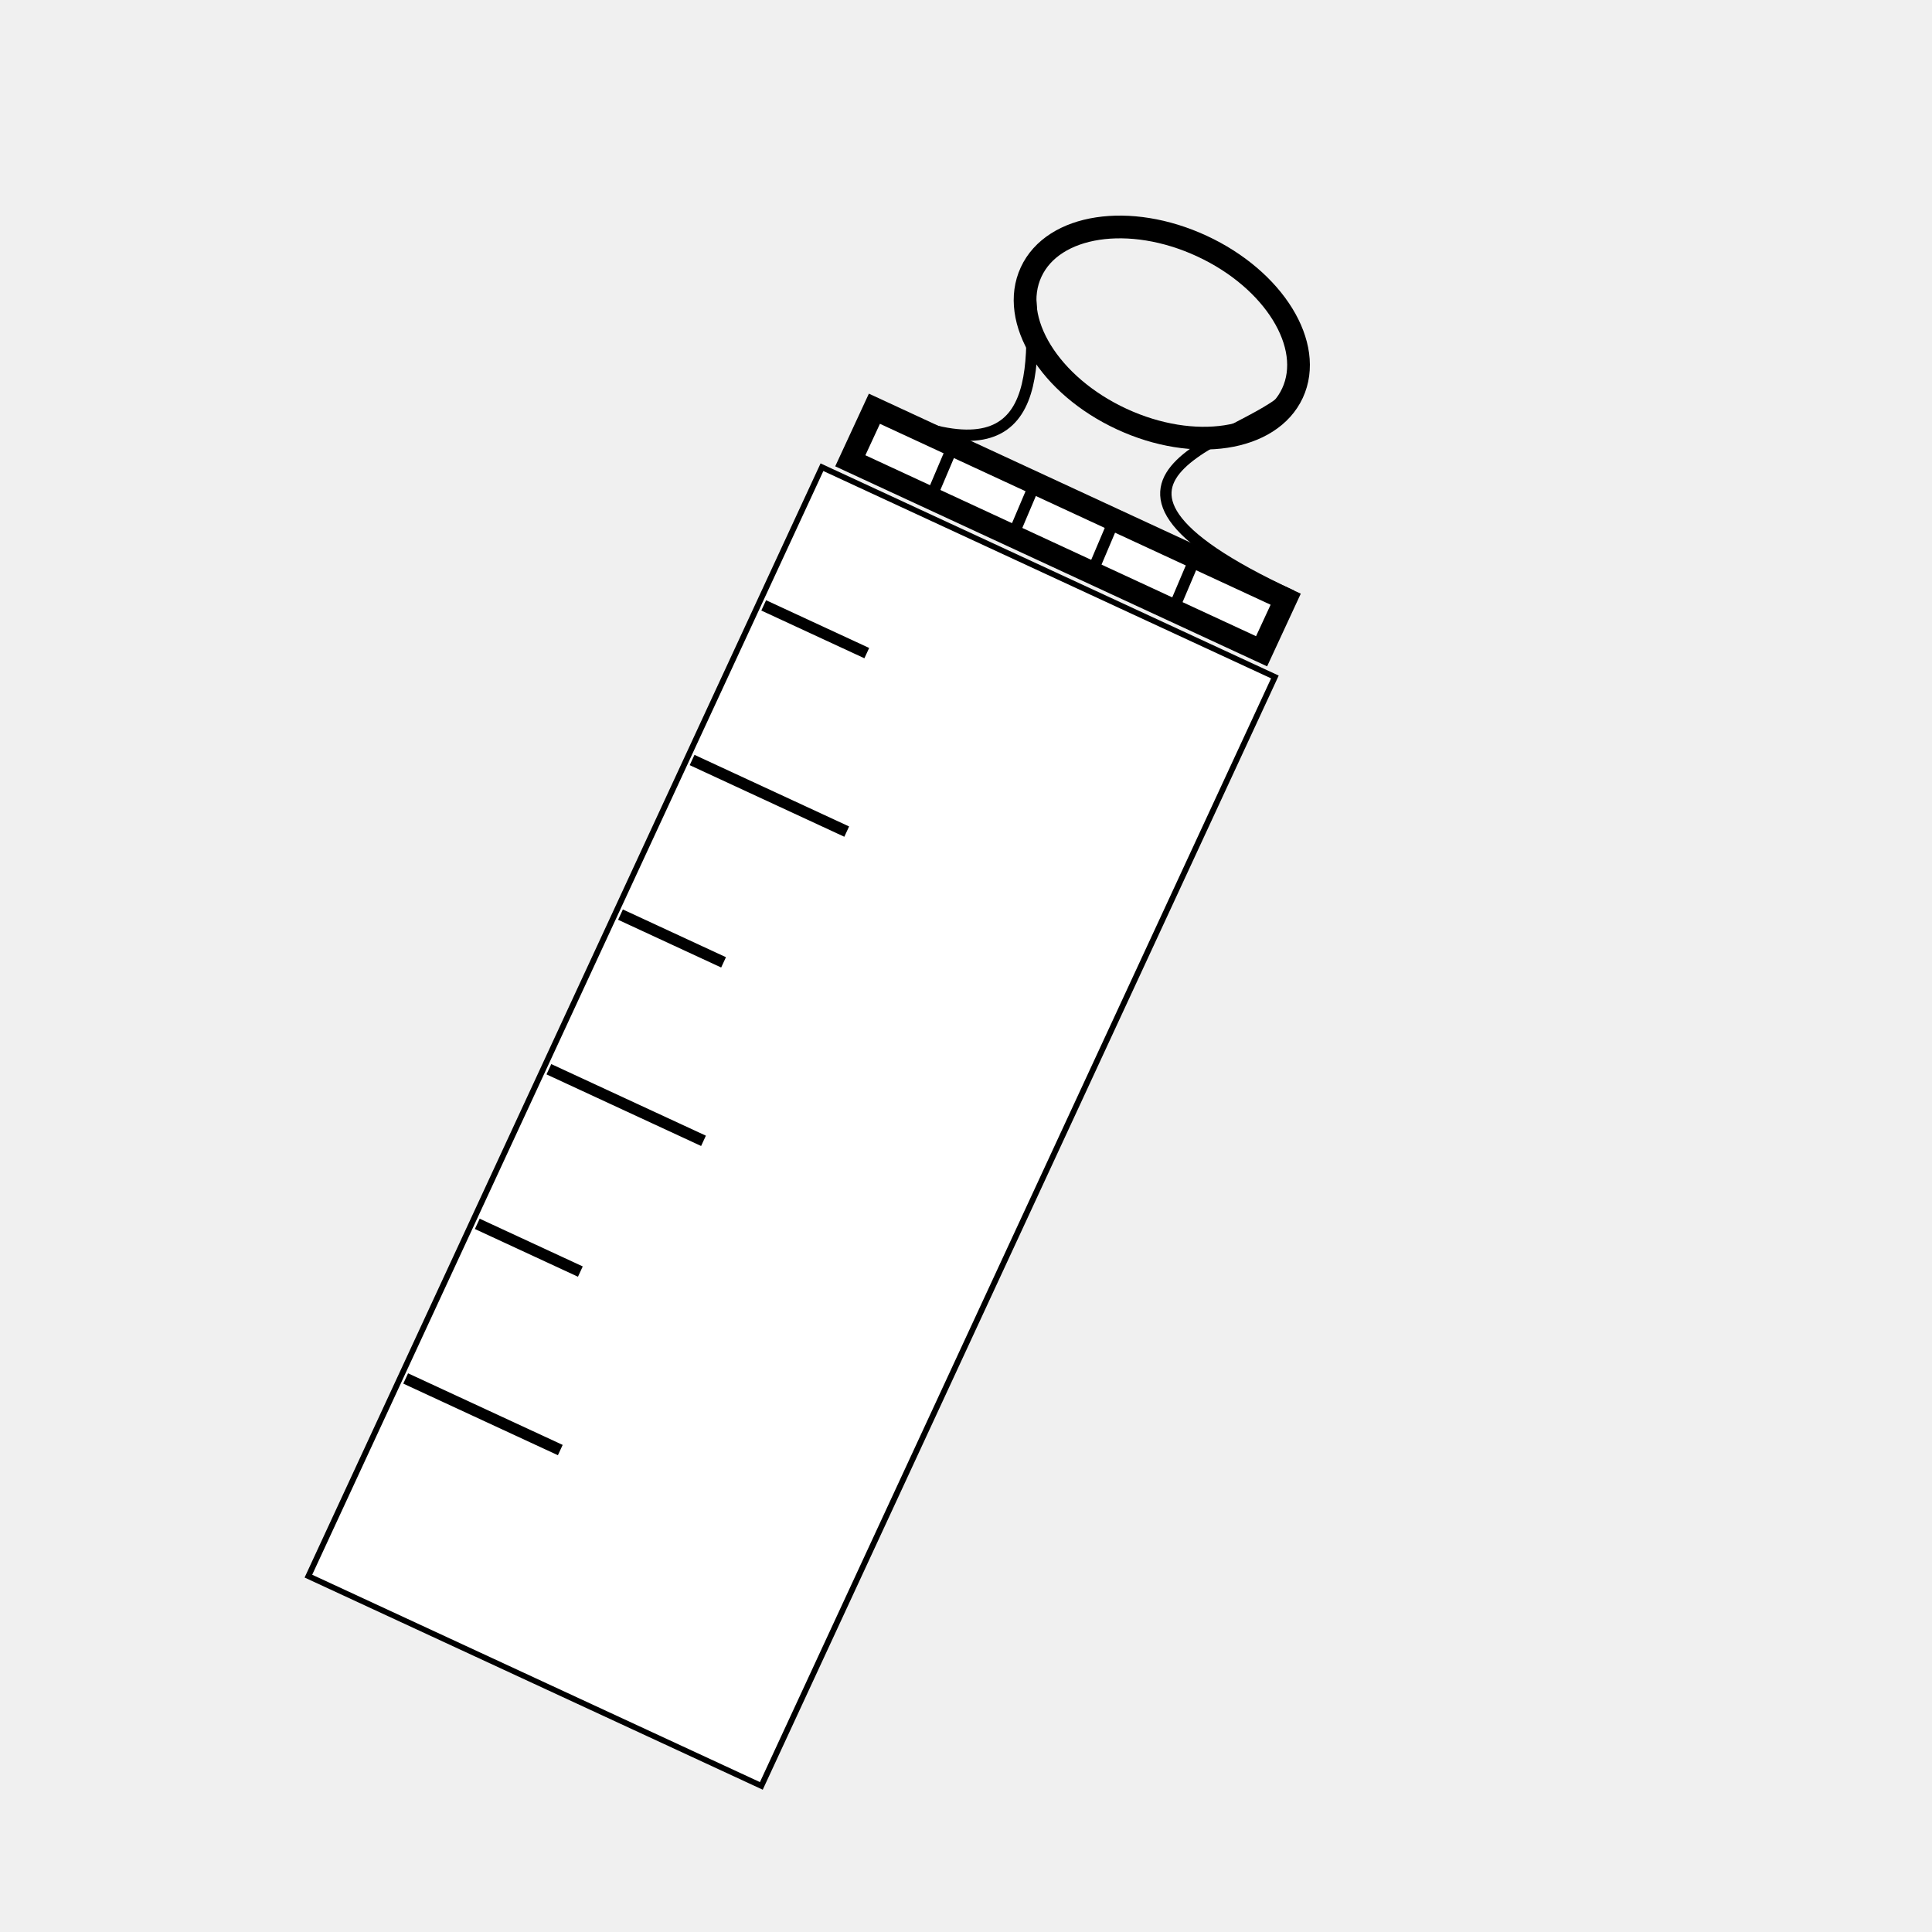
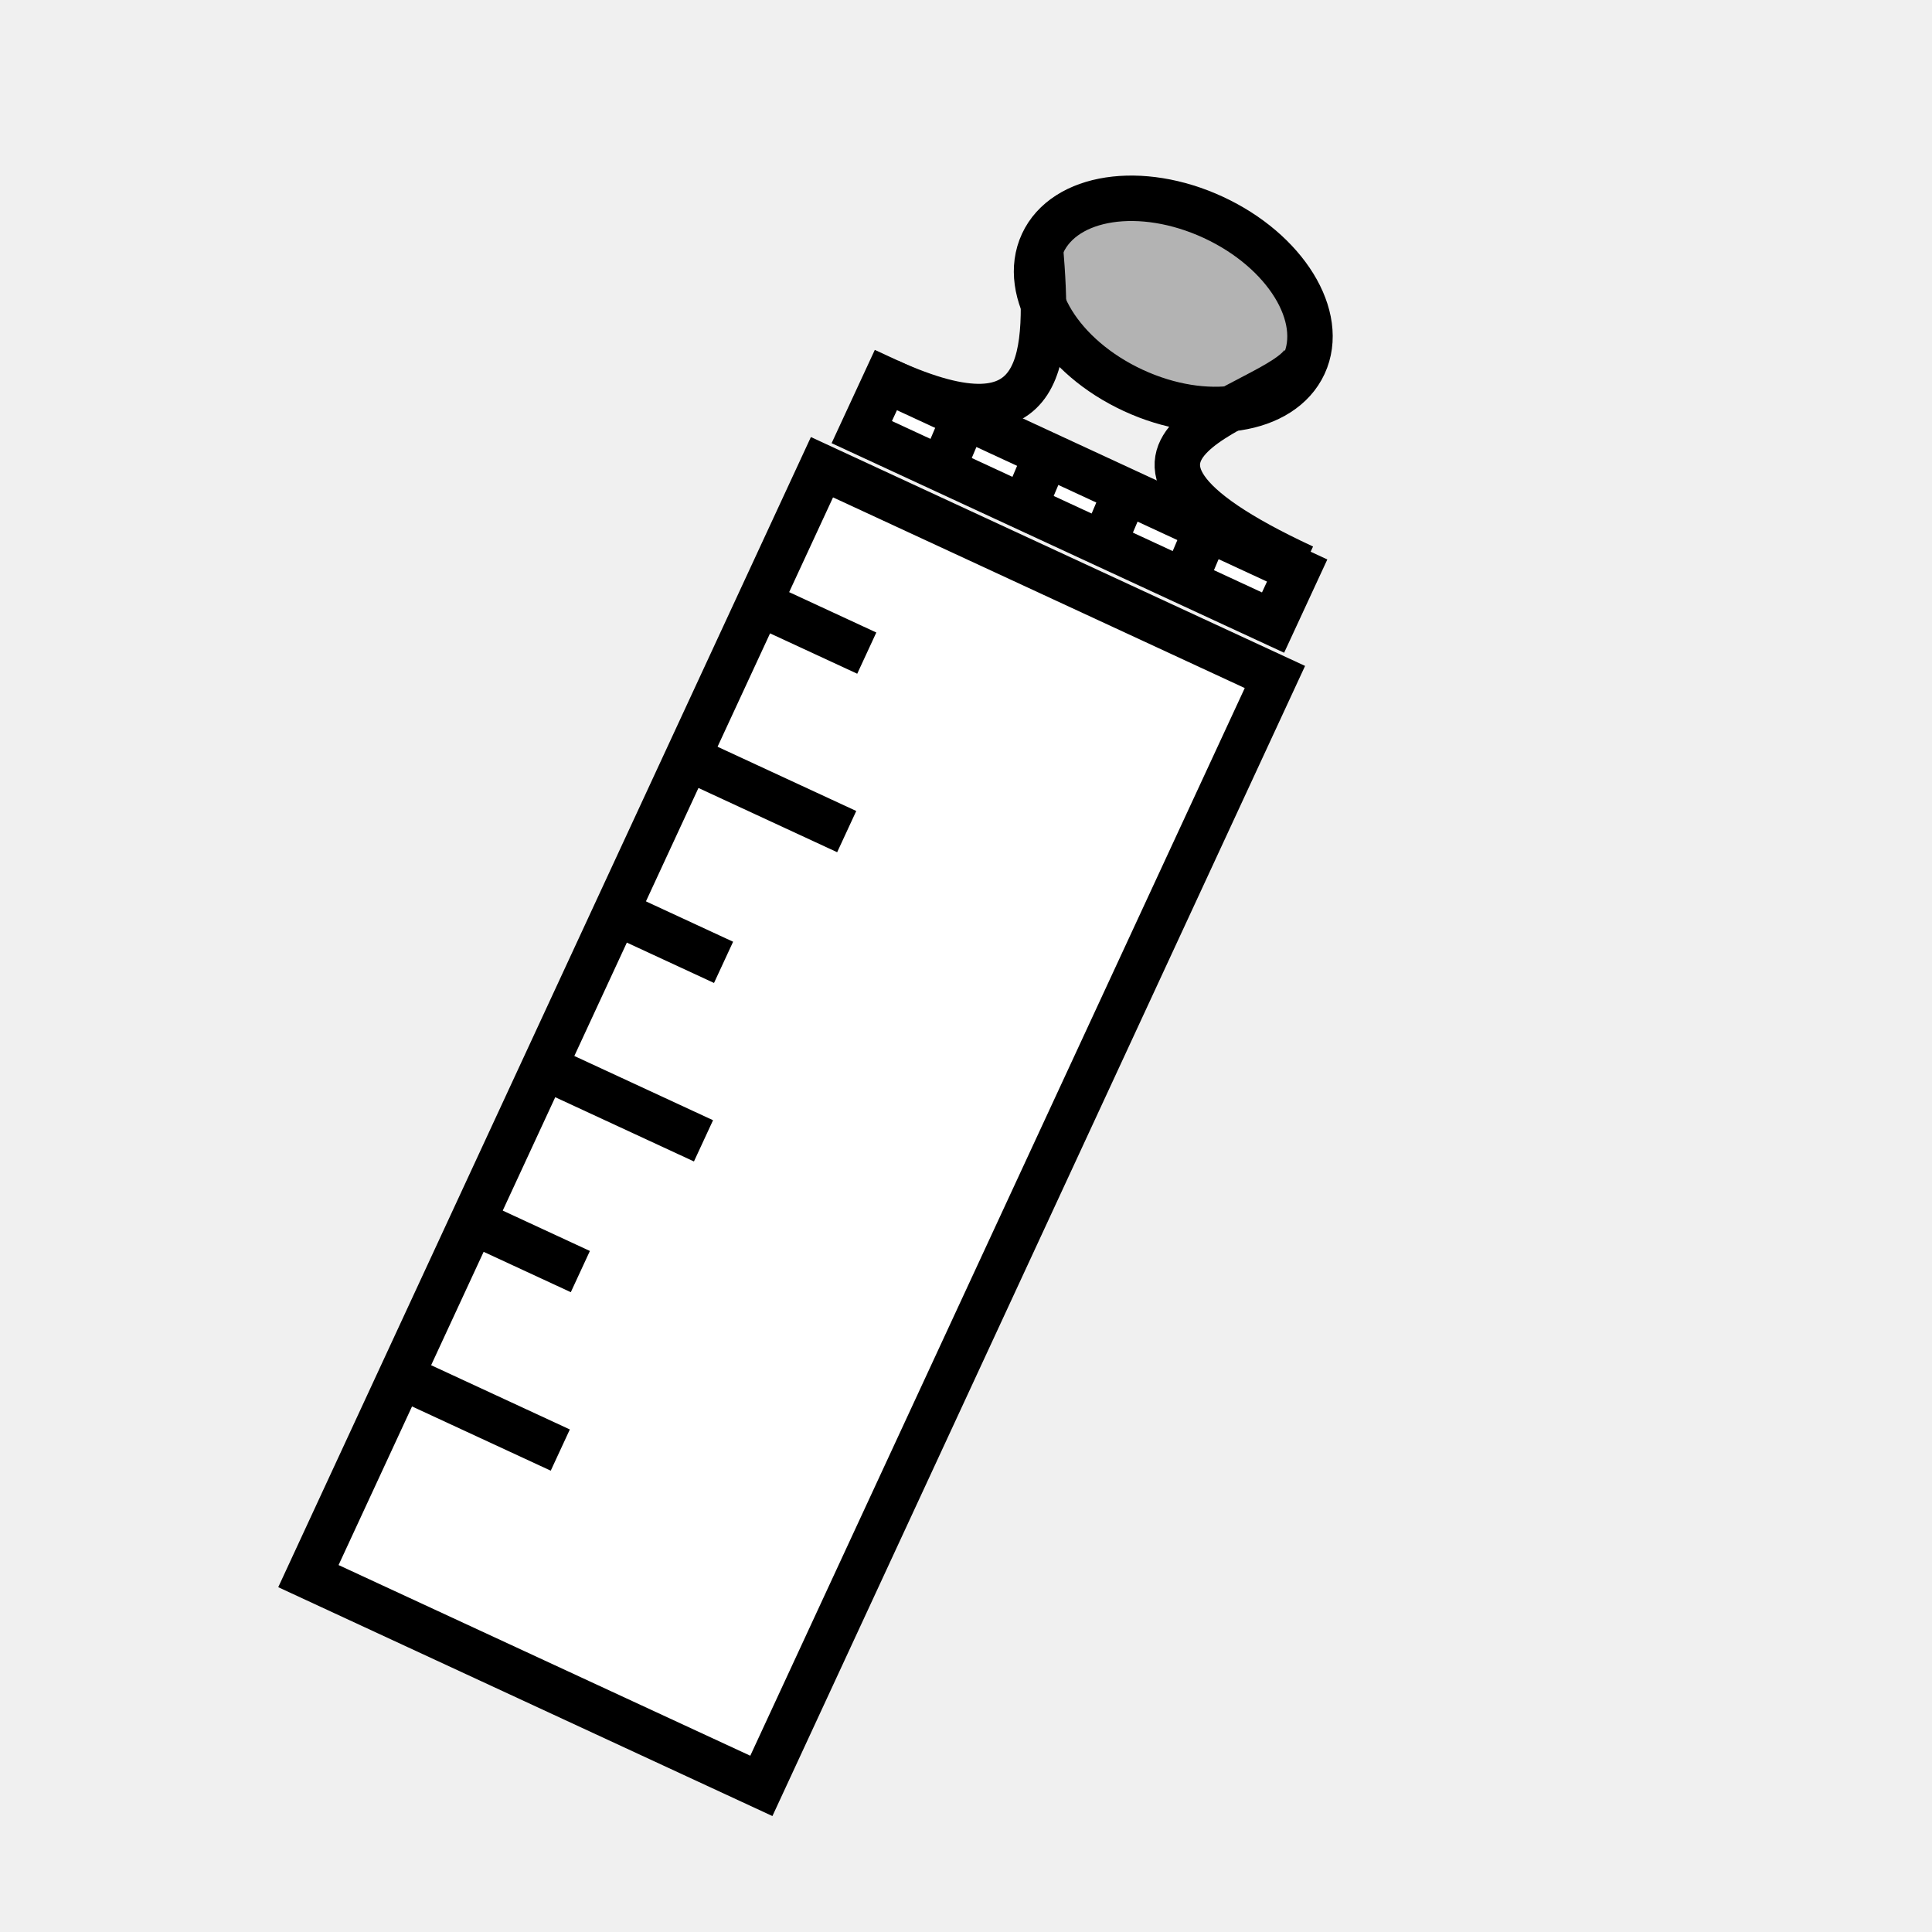
<svg xmlns="http://www.w3.org/2000/svg" width="48mm" height="48mm" viewBox="0 0 170.079 170.079" id="svg5705" version="1.1">
  <defs id="defs5707" />
  <g id="layer2" />
  <g id="layer1" transform="translate(0,-882.2835)">
-     <g id="g9455" transform="matrix(0.9074137,0.4202384,-0.4202384,0.9074137,413.3395,57.3517)">
-       <g transform="translate(10.10147,1.515149)" id="g3412">
-         <rect style="opacity:1;fill:#800000;fill-opacity:1;fill-rule:evenodd;stroke:#000000;stroke-width:2;stroke-linejoin:miter;stroke-miterlimit:4;stroke-dasharray:none;stroke-opacity:1" id="rect5713" width="41.921" height="105.561" x="45.457" y="928.619" />
-         <rect style="opacity:1;fill:#ffffff;fill-opacity:1;fill-rule:evenodd;stroke:#000000;stroke-width:2;stroke-linejoin:miter;stroke-miterlimit:4;stroke-dasharray:none" id="rect6255" width="39.901" height="5.051" x="46.467" y="921.042" />
-         <path style="fill:none;fill-rule:evenodd;stroke:#000000;stroke-width:1px;stroke-linecap:butt;stroke-linejoin:miter;stroke-opacity:1" d="m 54.107,920.934 0.179,5.536" id="path6259" />
-         <path style="fill:none;fill-rule:evenodd;stroke:#000000;stroke-width:1px;stroke-linecap:butt;stroke-linejoin:miter;stroke-opacity:1" d="m 62.054,920.844 0.179,5.536" id="path6259-6" />
-         <path style="fill:none;fill-rule:evenodd;stroke:#000000;stroke-width:1px;stroke-linecap:butt;stroke-linejoin:miter;stroke-opacity:1" d="m 69.732,920.666 0.179,5.536" id="path6259-6-7" />
-         <path style="fill:none;fill-rule:evenodd;stroke:#000000;stroke-width:1px;stroke-linecap:butt;stroke-linejoin:miter;stroke-opacity:1" d="m 77.589,920.487 0.179,5.536" id="path6259-6-7-6" />
-         <ellipse style="opacity:1;fill:none;fill-opacity:1;fill-rule:evenodd;stroke:#000000;stroke-width:2;stroke-linejoin:miter;stroke-miterlimit:4;stroke-dasharray:none" id="path6306" cx="66.607" cy="904.326" rx="12.679" ry="8.393" />
-         <path style="fill:none;fill-rule:evenodd;stroke:#000000;stroke-width:1px;stroke-linecap:butt;stroke-linejoin:miter;stroke-opacity:1" d="m 53.917,904.754 c 4.68,8.277 8.428,16.18 -7.197,16.289" id="path6308" />
-         <path style="fill:none;fill-rule:evenodd;stroke:#000000;stroke-width:1px;stroke-linecap:butt;stroke-linejoin:miter;stroke-opacity:1" d="m 79.171,904.122 c -0.482,4.858 -18.579,16.381 7.576,16.415" id="path6310" />
-         <path style="opacity:1;fill:#ffffff;fill-opacity:1;fill-rule:evenodd;stroke:#000000;stroke-width:0.505;stroke-linejoin:miter;stroke-miterlimit:4;stroke-dasharray:none;stroke-opacity:1" d="m 44.441,981.445 0,-53.791 21.971,0 21.971,0 0,53.791 0,53.791 -21.971,0 -21.971,0 0,-53.791 z" id="path3406" />
-       </g>
-       <path id="path9443" d="m 55,1017.362 15,0" style="fill:none;fill-rule:evenodd;stroke:#000000;stroke-width:1px;stroke-linecap:butt;stroke-linejoin:miter;stroke-opacity:1" />
-       <path id="path9445" d="m 55,1002.362 10,0" style="fill:none;fill-rule:evenodd;stroke:#000000;stroke-width:1px;stroke-linecap:butt;stroke-linejoin:miter;stroke-opacity:1" />
-       <path id="path9447" d="m 55,987.362 15,0" style="fill:none;fill-rule:evenodd;stroke:#000000;stroke-width:1px;stroke-linecap:butt;stroke-linejoin:miter;stroke-opacity:1" />
-       <path id="path9449" d="m 55,972.362 10,0" style="fill:none;fill-rule:evenodd;stroke:#000000;stroke-width:1px;stroke-linecap:butt;stroke-linejoin:miter;stroke-opacity:1" />
-       <path id="path9451" d="m 55,957.362 15,0" style="fill:none;fill-rule:evenodd;stroke:#000000;stroke-width:1px;stroke-linecap:butt;stroke-linejoin:miter;stroke-opacity:1" />
-       <path id="path9453" d="m 55,942.362 10,0" style="fill:none;fill-rule:evenodd;stroke:#000000;stroke-width:1px;stroke-linecap:butt;stroke-linejoin:miter;stroke-opacity:1" />
-     </g>
+     <rect style="opacity:1;fill:#800000;fill-opacity:1;fill-rule:evenodd;stroke:#000000;stroke-width:4;stroke-linejoin:miter;stroke-miterlimit:4;stroke-dasharray:none;stroke-opacity:1" id="rect5713" width="41.921" height="105.561" x="454.73" y="808.474" transform="matrix(0.9074137,0.4202384,-0.4202384,0.9074137,0,0)" />
+     <rect style="opacity:1;fill:#ffffff;fill-opacity:1;fill-rule:evenodd;stroke:#000000;stroke-width:4;stroke-linejoin:miter;stroke-miterlimit:4;stroke-dasharray:none" id="rect6255" width="39.901" height="5.051" x="455.595" y="798.182" transform="matrix(0.9074137,0.4202384,-0.4202384,0.9074137,0,0)" />
+     <path style="fill:none;fill-rule:evenodd;stroke:#000000;stroke-width:4;stroke-linecap:butt;stroke-linejoin:miter;stroke-miterlimit:4;stroke-dasharray:none;stroke-opacity:1" d="m 84.965,918.852 -2.164,5.098" id="path6259" />
+     <path style="fill:none;fill-rule:evenodd;stroke:#000000;stroke-width:4;stroke-linecap:butt;stroke-linejoin:miter;stroke-miterlimit:4;stroke-dasharray:none;stroke-opacity:1" d="m 92.213,922.11 -2.164,5.098" id="path6259-6" />
+     <path style="fill:none;fill-rule:evenodd;stroke:#000000;stroke-width:4;stroke-linecap:butt;stroke-linejoin:miter;stroke-miterlimit:4;stroke-dasharray:none;stroke-opacity:1" d="m 99.256,925.175 -2.164,5.098" id="path6259-6-7" />
+     <path style="fill:none;fill-rule:evenodd;stroke:#000000;stroke-width:4;stroke-linecap:butt;stroke-linejoin:miter;stroke-miterlimit:4;stroke-dasharray:none;stroke-opacity:1" d="m 106.461,928.315 -2.164,5.098" id="path6259-6-7-6" />
+     <ellipse style="opacity:1;fill:#b3b3b3;fill-opacity:1;fill-rule:evenodd;stroke:#000000;stroke-width:4;stroke-linejoin:miter;stroke-miterlimit:4;stroke-dasharray:none" id="path6306" cx="475.735" cy="781.466" rx="12.679" ry="8.393" transform="matrix(0.9074137,0.4202384,-0.4202384,0.9074137,0,0)" />
+     <path style="fill:none;fill-rule:evenodd;stroke:#000000;stroke-width:4;stroke-linecap:butt;stroke-linejoin:miter;stroke-miterlimit:4;stroke-dasharray:none;stroke-opacity:1" d="m 91.592,904.09 c 0.768,9.478 0.848,18.223 -13.376,11.756" id="path6308" />
+     <path style="fill:none;fill-rule:evenodd;stroke:#000000;stroke-width:4;stroke-linecap:butt;stroke-linejoin:miter;stroke-miterlimit:4;stroke-dasharray:none;stroke-opacity:1" d="m 114.773,914.13 c -2.478,4.205 -23.743,7.057 -0.024,18.079" id="path6310" />
+     <path style="opacity:1;fill:#ffffff;fill-opacity:1;fill-rule:evenodd;stroke:#000000;stroke-width:4;stroke-linejoin:miter;stroke-miterlimit:4;stroke-dasharray:none;stroke-opacity:1" d="m 49.755,972.224 22.605,-48.81 19.937,9.233 19.937,9.233 -22.605,48.81 -22.605,48.81 -19.937,-9.233 -19.937,-9.233 22.605,-48.81 z" id="path3406" />
+     <path style="fill:none;fill-rule:evenodd;stroke:#000000;stroke-width:4;stroke-linecap:butt;stroke-linejoin:miter;stroke-miterlimit:4;stroke-dasharray:none;stroke-opacity:1" d="m 35.713,1003.633 13.611,6.304" id="path9443" />
+     <path style="fill:none;fill-rule:evenodd;stroke:#000000;stroke-width:4;stroke-linecap:butt;stroke-linejoin:miter;stroke-miterlimit:4;stroke-dasharray:none;stroke-opacity:1" d="m 42.016,990.022 9.074,4.202" id="path9445" />
+     <path style="fill:none;fill-rule:evenodd;stroke:#000000;stroke-width:4;stroke-linecap:butt;stroke-linejoin:miter;stroke-miterlimit:4;stroke-dasharray:none;stroke-opacity:1" d="m 48.32,976.411 13.611,6.304" id="path9447" />
+     <path style="fill:none;fill-rule:evenodd;stroke:#000000;stroke-width:4;stroke-linecap:butt;stroke-linejoin:miter;stroke-miterlimit:4;stroke-dasharray:none;stroke-opacity:1" d="m 54.623,962.8 9.074,4.202" id="path9449" />
+     <path style="fill:none;fill-rule:evenodd;stroke:#000000;stroke-width:4;stroke-linecap:butt;stroke-linejoin:miter;stroke-miterlimit:4;stroke-dasharray:none;stroke-opacity:1" d="m 60.927,949.188 13.611,6.304" id="path9451" />
+     <path style="fill:none;fill-rule:evenodd;stroke:#000000;stroke-width:4;stroke-linecap:butt;stroke-linejoin:miter;stroke-miterlimit:4;stroke-dasharray:none;stroke-opacity:1" d="m 67.23,935.577 9.074,4.202" id="path9453" />
  </g>
</svg>
